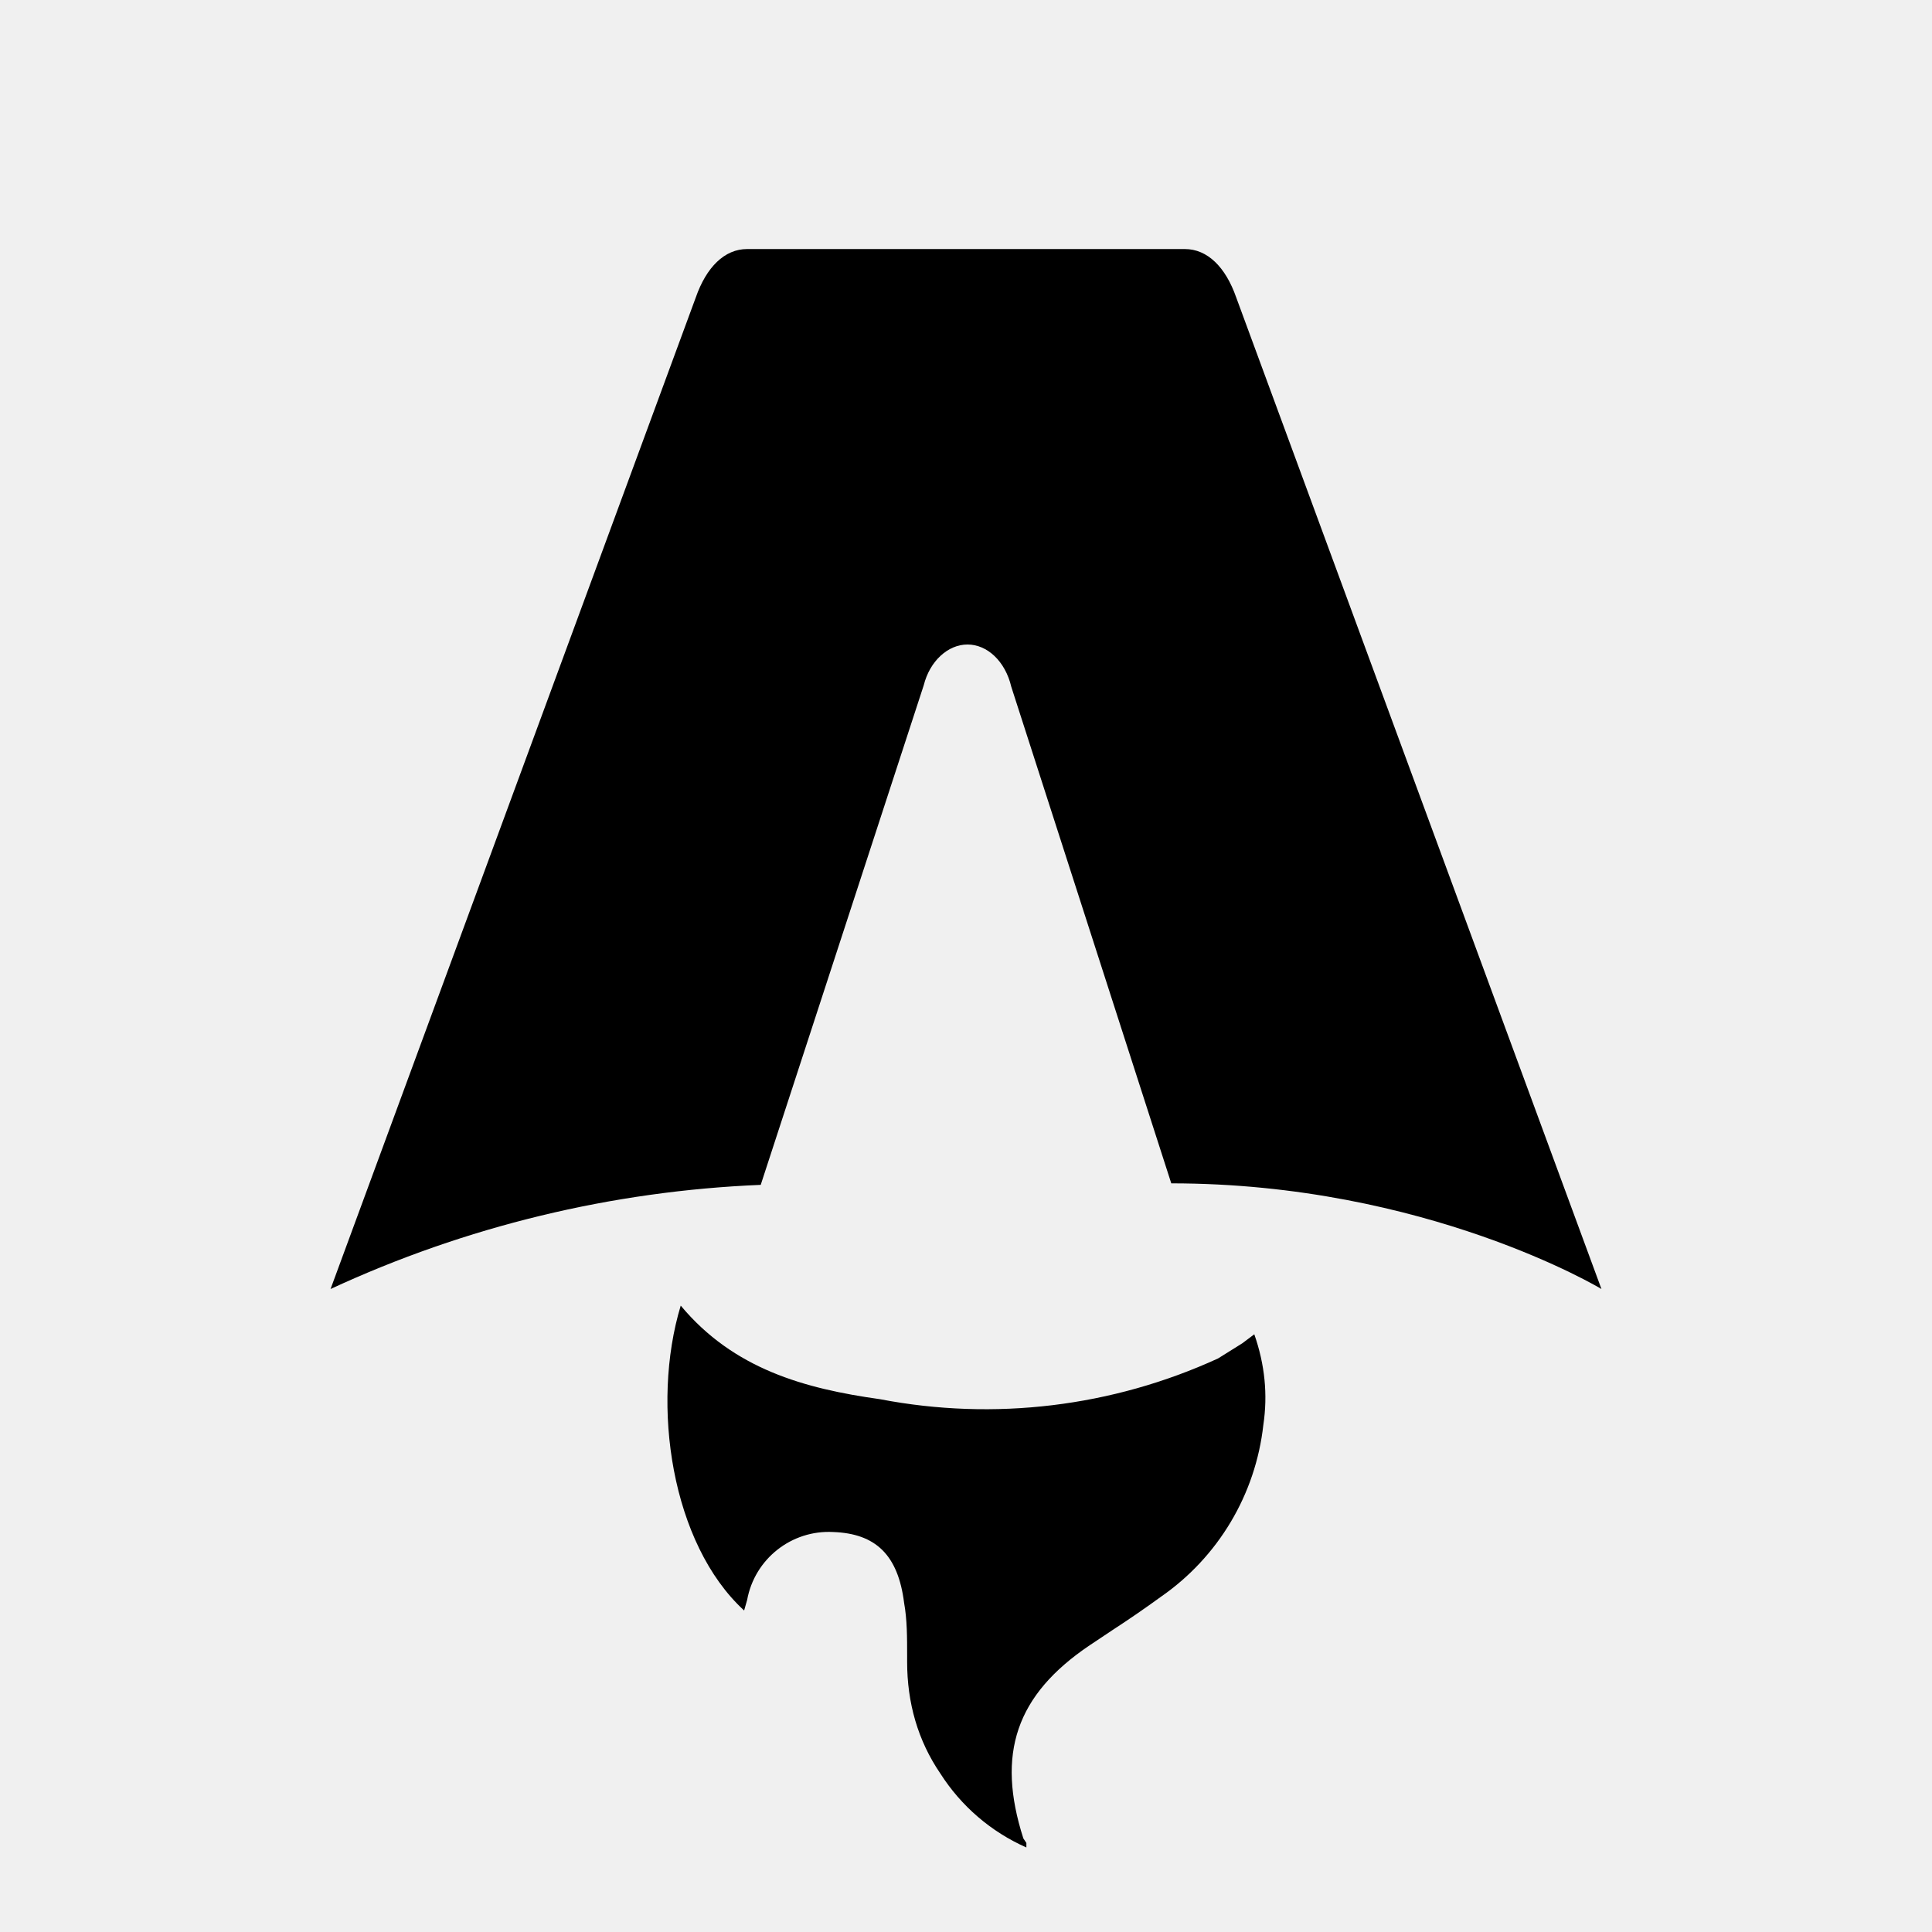
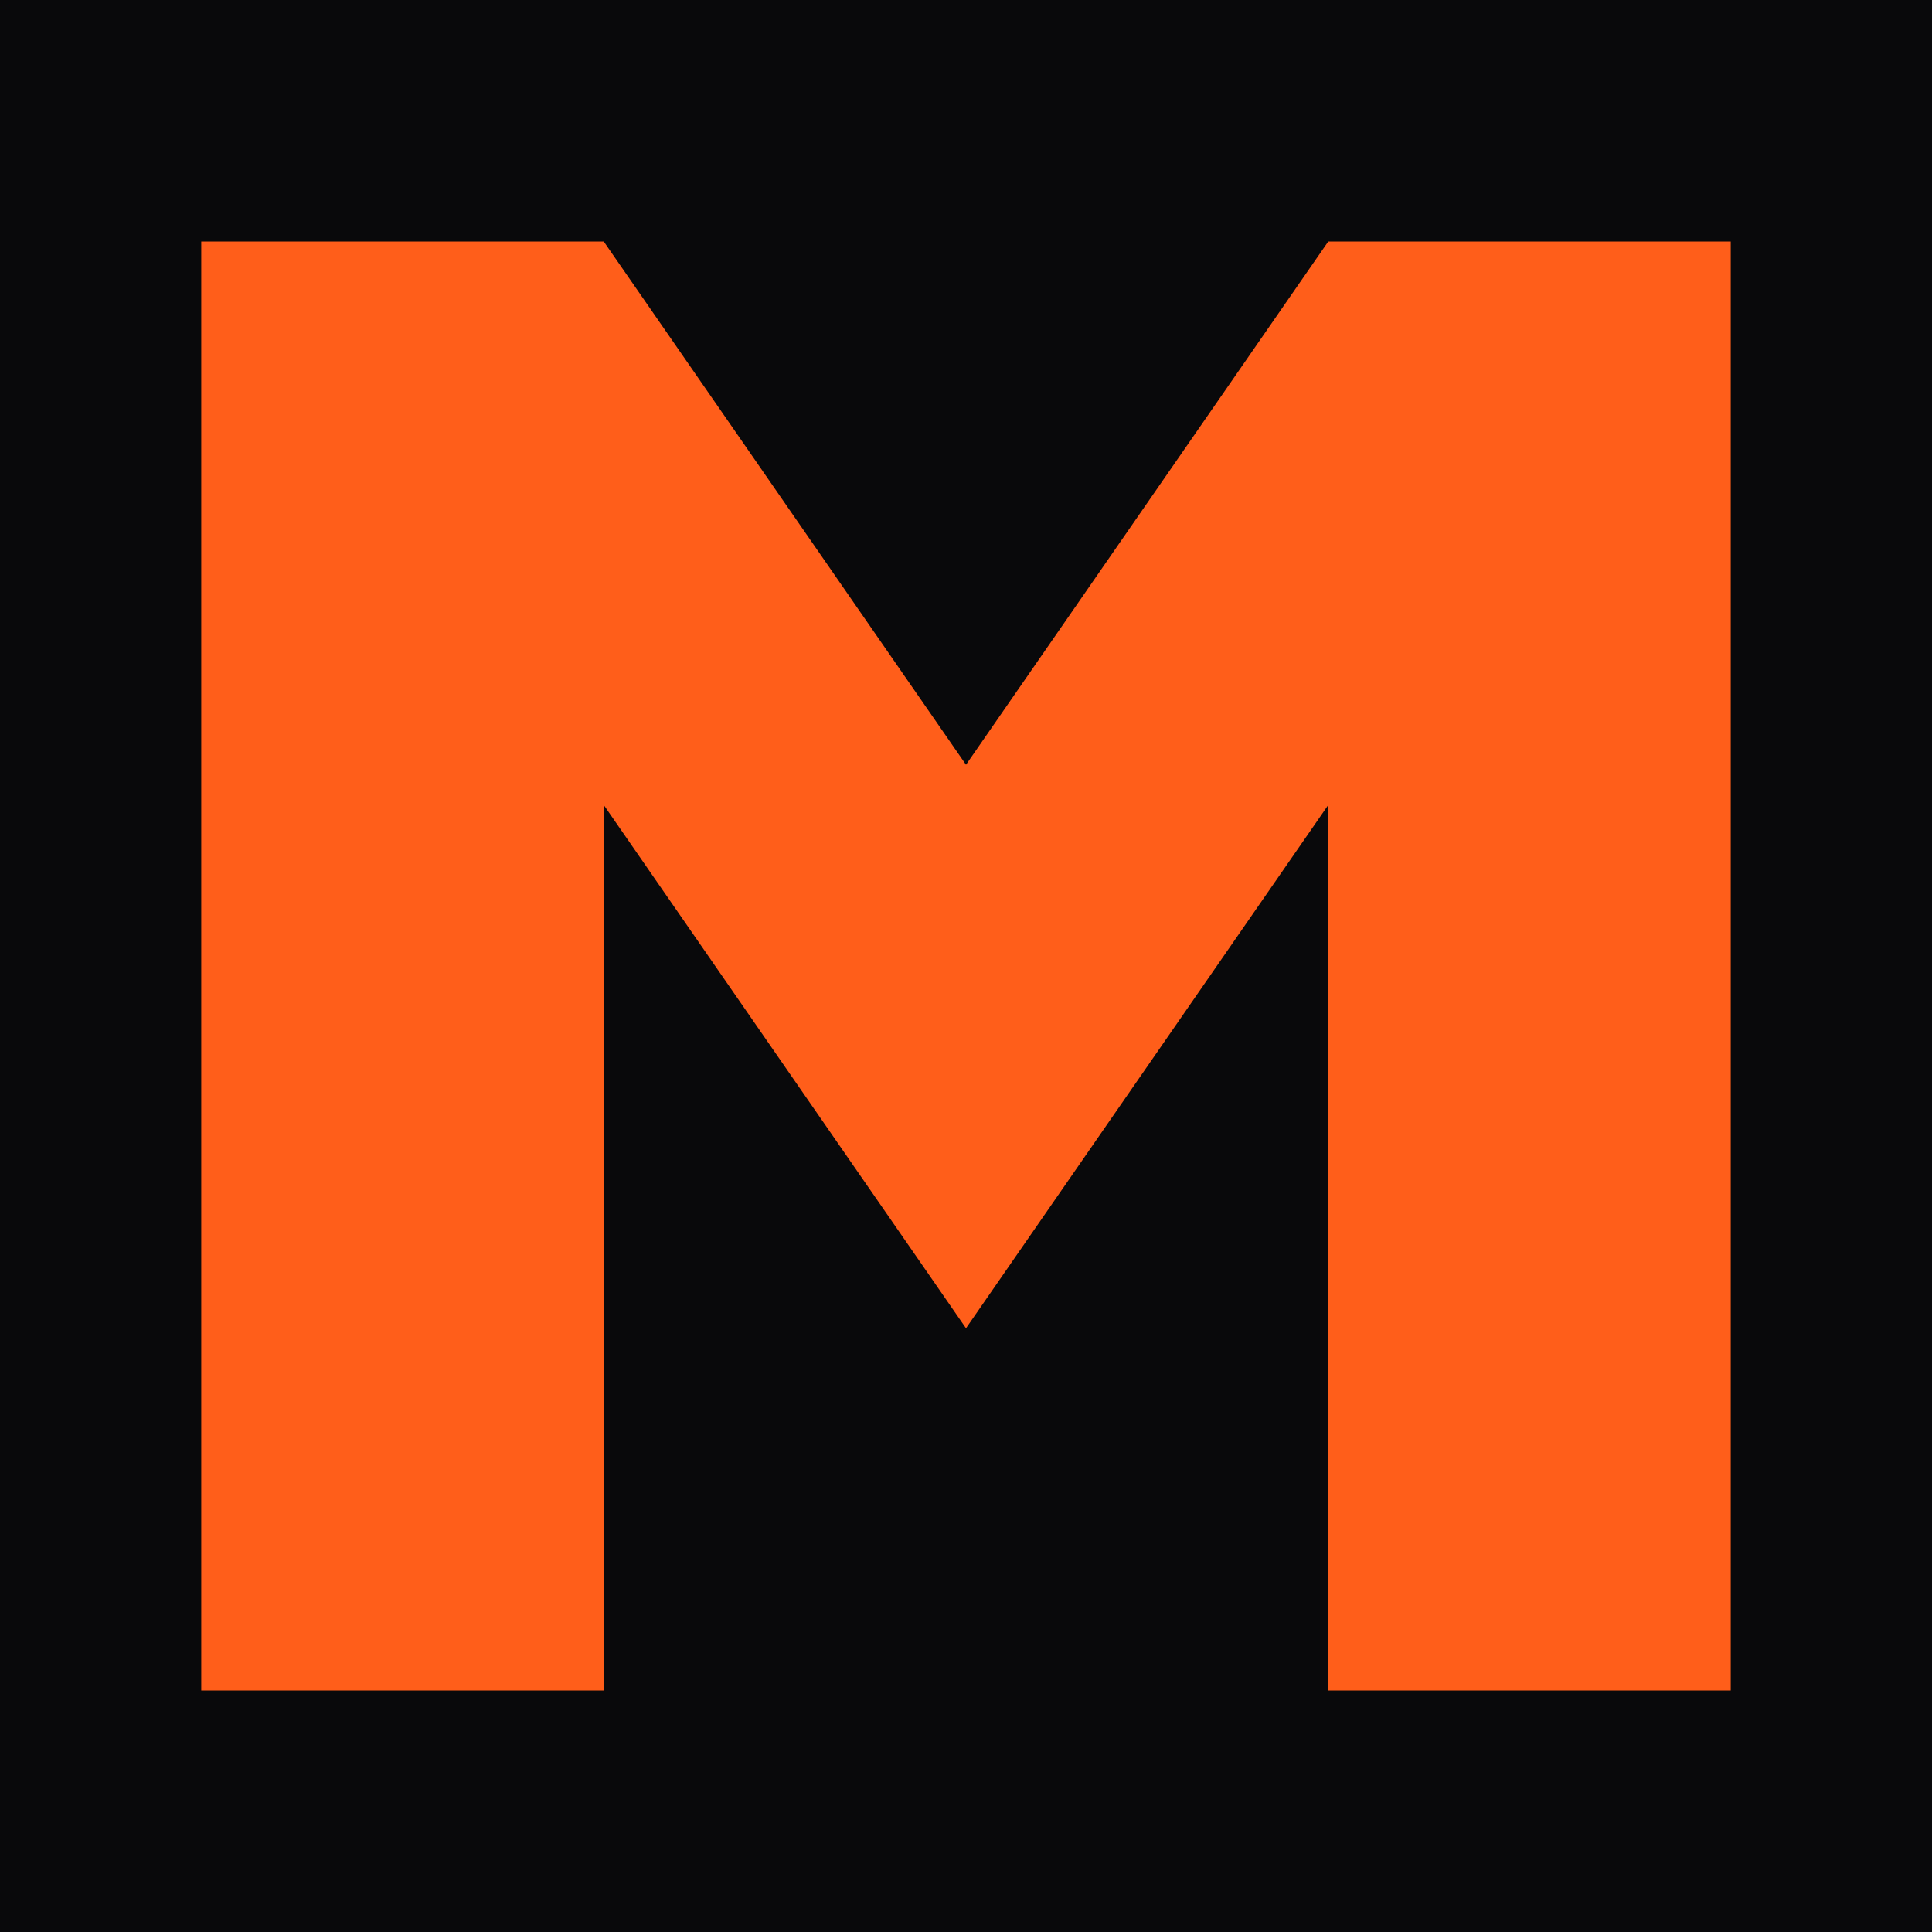
- <svg xmlns="http://www.w3.org/2000/svg" fill="none" viewBox="0 0 128 128">
-   <path d="M50.4 78.5a75.1 75.1 0 0 0-28.5 6.9l24.2-65.7c.7-2 1.9-3.2 3.4-3.2h29c1.5 0 2.7 1.2 3.4 3.2l24.2 65.7s-11.6-7-28.5-7L67 45.5c-.4-1.7-1.6-2.8-2.9-2.8-1.3 0-2.5 1.1-2.9 2.7L50.4 78.5Zm-1.1 28.2Zm-4.2-20.2c-2 6.6-.6 15.8 4.2 20.2a17.5 17.5 0 0 1 .2-.7 5.5 5.5 0 0 1 5.7-4.5c2.8.1 4.3 1.5 4.7 4.7.2 1.1.2 2.3.2 3.5v.4c0 2.7.7 5.2 2.2 7.4a13 13 0 0 0 5.7 4.9v-.3l-.2-.3c-1.8-5.6-.5-9.5 4.4-12.8l1.5-1a73 73 0 0 0 3.2-2.2 16 16 0 0 0 6.8-11.4c.3-2 .1-4-.6-6l-.8.6-1.6 1a37 37 0 0 1-22.4 2.7c-5-.7-9.7-2-13.2-6.2Z" />
-   <style>
-         path { fill: #000; }
-         @media (prefers-color-scheme: dark) {
-             path { fill: #FFF; }
-         }
-     </style>
+ <svg xmlns="http://www.w3.org/2000/svg" viewBox="0 0 96 96" role="img">
+   <rect width="96" height="96" fill="#09090B" />
+   <g transform="translate(2 4)">
+     <path d="M8 8H28L46 34V62L28 36V80H8V8Z" fill="#FF5E1A" />
+     <path d="M84 8H64L46 34V62L64 36V80H84V8Z" fill="#FF5E1A" />
+   </g>
</svg>
